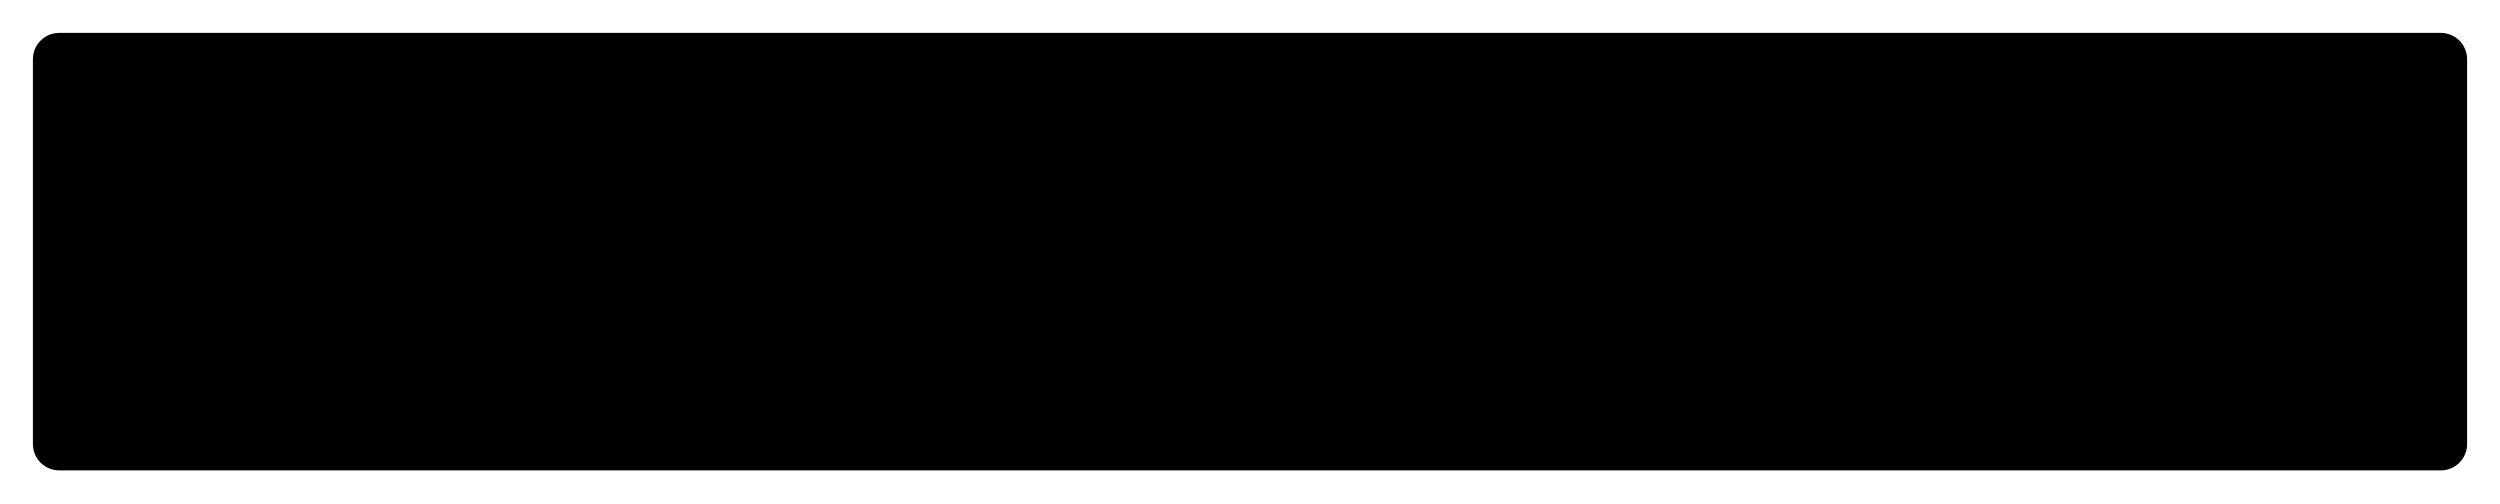
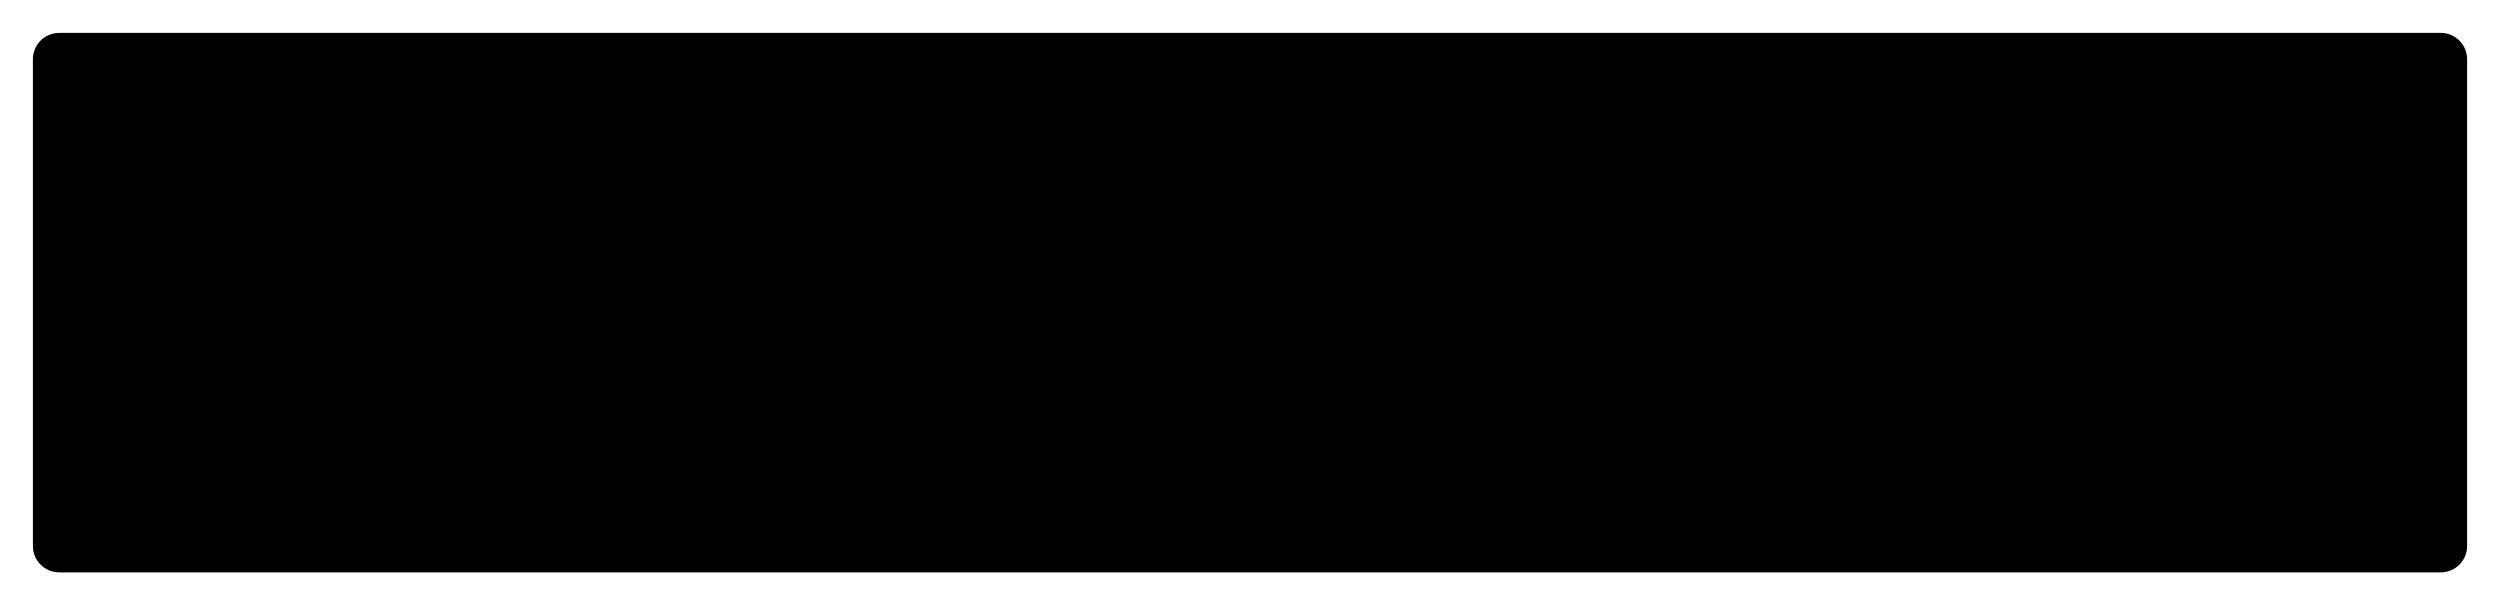
- <svg xmlns="http://www.w3.org/2000/svg" viewBox="0 0 760 153" class="pf-svg" role="img" aria-label="JARVIS 가 KAREN 에게 맡기는 위임 실험">
+ <svg xmlns="http://www.w3.org/2000/svg" viewBox="0 0 760 184" class="pf-svg" role="img" aria-label="JARVIS 가 KAREN 에게 맡기는 위임 실험">
  <defs>
-     <marker id="exp-team-h" viewBox="0 0 10 10" refX="9" refY="5" markerWidth="7" markerHeight="7" orient="auto-start-reverse">
+     <marker id="exp-team-h" viewBox="0 0 10 10" refX="9" refY="5" markerWidth="9" markerHeight="9" markerUnits="userSpaceOnUse" orient="auto-start-reverse">
      <path class="pf-head" d="M0,1 L10,5 L0,9 z" />
    </marker>
-     <marker id="exp-team-h-accent" viewBox="0 0 10 10" refX="9" refY="5" markerWidth="7" markerHeight="7" orient="auto-start-reverse">
+     <marker id="exp-team-h-accent" viewBox="0 0 10 10" refX="9" refY="5" markerWidth="9" markerHeight="9" markerUnits="userSpaceOnUse" orient="auto-start-reverse">
      <path class="pf-head pf-head--accent" d="M0,1 L10,5 L0,9 z" />
    </marker>
-     <marker id="exp-team-h-deny" viewBox="0 0 10 10" refX="9" refY="5" markerWidth="7" markerHeight="7" orient="auto-start-reverse">
+     <marker id="exp-team-h-deny" viewBox="0 0 10 10" refX="9" refY="5" markerWidth="9" markerHeight="9" markerUnits="userSpaceOnUse" orient="auto-start-reverse">
      <path class="pf-head pf-head--deny" d="M0,1 L10,5 L0,9 z" />
    </marker>
-     <marker id="exp-team-h-muted" viewBox="0 0 10 10" refX="9" refY="5" markerWidth="7" markerHeight="7" orient="auto-start-reverse">
+     <marker id="exp-team-h-muted" viewBox="0 0 10 10" refX="9" refY="5" markerWidth="9" markerHeight="9" markerUnits="userSpaceOnUse" orient="auto-start-reverse">
      <path class="pf-head pf-head--muted" d="M0,1 L10,5 L0,9 z" />
    </marker>
  </defs>
-   <rect class="pf-panel" x="10" y="10" width="740" height="133" rx="8" />
-   <text class="pf-plabel" x="22" y="30">청약 공고 찾기 위임 3회: 끝까지 걸린 시간(초, 중앙값)</text>
-   <rect class="pf-s2" x="30" y="44" width="10" height="10" rx="2" />
-   <text class="pf-s" x="45" y="53" text-anchor="start">gemma4:e4b (두 에이전트)</text>
-   <rect class="pf-s3" x="185.43" y="44" width="10" height="10" rx="2" />
-   <text class="pf-s" x="200.43" y="53" text-anchor="start">gpt-4o-mini (두 에이전트)</text>
-   <text class="pf-s" x="160" y="89.5" text-anchor="end">위임 한 번</text>
-   <rect class="pf-s2" x="170" y="74" width="479.7" height="10" rx="2" />
-   <text class="pf-val" x="654.712" y="83" text-anchor="start">36.5s</text>
-   <rect class="pf-s3" x="170" y="87" width="111.5" height="10" rx="2" />
-   <text class="pf-val" x="286.512" y="96" text-anchor="start">8.5s</text>
-   <line class="pf-grid" x1="170.0" y1="70" x2="170.0" y2="101" />
-   <text class="pf-axis" x="170.0" y="114" text-anchor="middle">0</text>
-   <line class="pf-grid" x1="301.5" y1="70" x2="301.5" y2="101" />
-   <text class="pf-axis" x="301.5" y="114" text-anchor="middle">10</text>
-   <line class="pf-grid" x1="433.0" y1="70" x2="433.0" y2="101" />
-   <text class="pf-axis" x="433.0" y="114" text-anchor="middle">20</text>
-   <line class="pf-grid" x1="564.5" y1="70" x2="564.5" y2="101" />
-   <text class="pf-axis" x="564.5" y="114" text-anchor="middle">30</text>
-   <line class="pf-grid" x1="696.0" y1="70" x2="696.0" y2="101" />
-   <text class="pf-axis" x="696.0" y="114" text-anchor="middle">40</text>
-   <text class="pf-note" x="30" y="127" text-anchor="start">ask_agent 사용 3/3, KAREN 의 sh_notice 호출 3/3 (두 모델 모두)</text>
+   <rect class="pf-panel" x="10" y="10" width="740" height="164" rx="8" />
+   <text class="pf-plabel" x="22" y="31">청약 공고 찾기 위임 3회: 끝까지 걸린 시간(초, 중앙값)</text>
+   <rect class="pf-s2" x="30" y="42" width="12" height="12" rx="2" />
+   <text class="pf-lab" x="48.0" y="53.0" text-anchor="start">gemma4:e4b (두 에이전트)</text>
+   <rect class="pf-s3" x="222.255" y="42" width="12" height="12" rx="2" />
+   <text class="pf-lab" x="240.3" y="53.0" text-anchor="start">gpt-4o-mini (두 에이전트)</text>
+   <text class="pf-lab" x="118.0" y="94.0" text-anchor="end">위임 한 번</text>
+   <rect class="pf-s2" x="130.0" y="76" width="508.9" height="12" rx="2" />
+   <text class="pf-val" x="644.9" y="87.0" text-anchor="start">36.5s</text>
+   <rect class="pf-s3" x="130.0" y="91" width="118.3" height="12" rx="2" />
+   <text class="pf-val" x="254.3" y="102.0" text-anchor="start">8.5s</text>
+   <line class="pf-grid" x1="130.0" y1="72" x2="130.0" y2="107" />
+   <text class="pf-axis" x="130.0" y="122.0" text-anchor="middle">0</text>
+   <line class="pf-grid" x1="269.5" y1="72" x2="269.5" y2="107" />
+   <text class="pf-axis" x="269.5" y="122.0" text-anchor="middle">10</text>
+   <line class="pf-grid" x1="409.0" y1="72" x2="409.0" y2="107" />
+   <text class="pf-axis" x="409.0" y="122.0" text-anchor="middle">20</text>
+   <line class="pf-grid" x1="548.5" y1="72" x2="548.5" y2="107" />
+   <text class="pf-axis" x="548.5" y="122.0" text-anchor="middle">30</text>
+   <line class="pf-grid" x1="688.0" y1="72" x2="688.0" y2="107" />
+   <text class="pf-axis" x="688.0" y="122.0" text-anchor="middle">40</text>
+   <text class="pf-axis-title" x="409.0" y="140.0" text-anchor="middle">시간 (초)</text>
+   <text class="pf-note" x="30.0" y="160.0" text-anchor="start">ask_agent 사용 3/3, KAREN 의 sh_notice 호출 3/3 (두 모델 모두)</text>
</svg>
